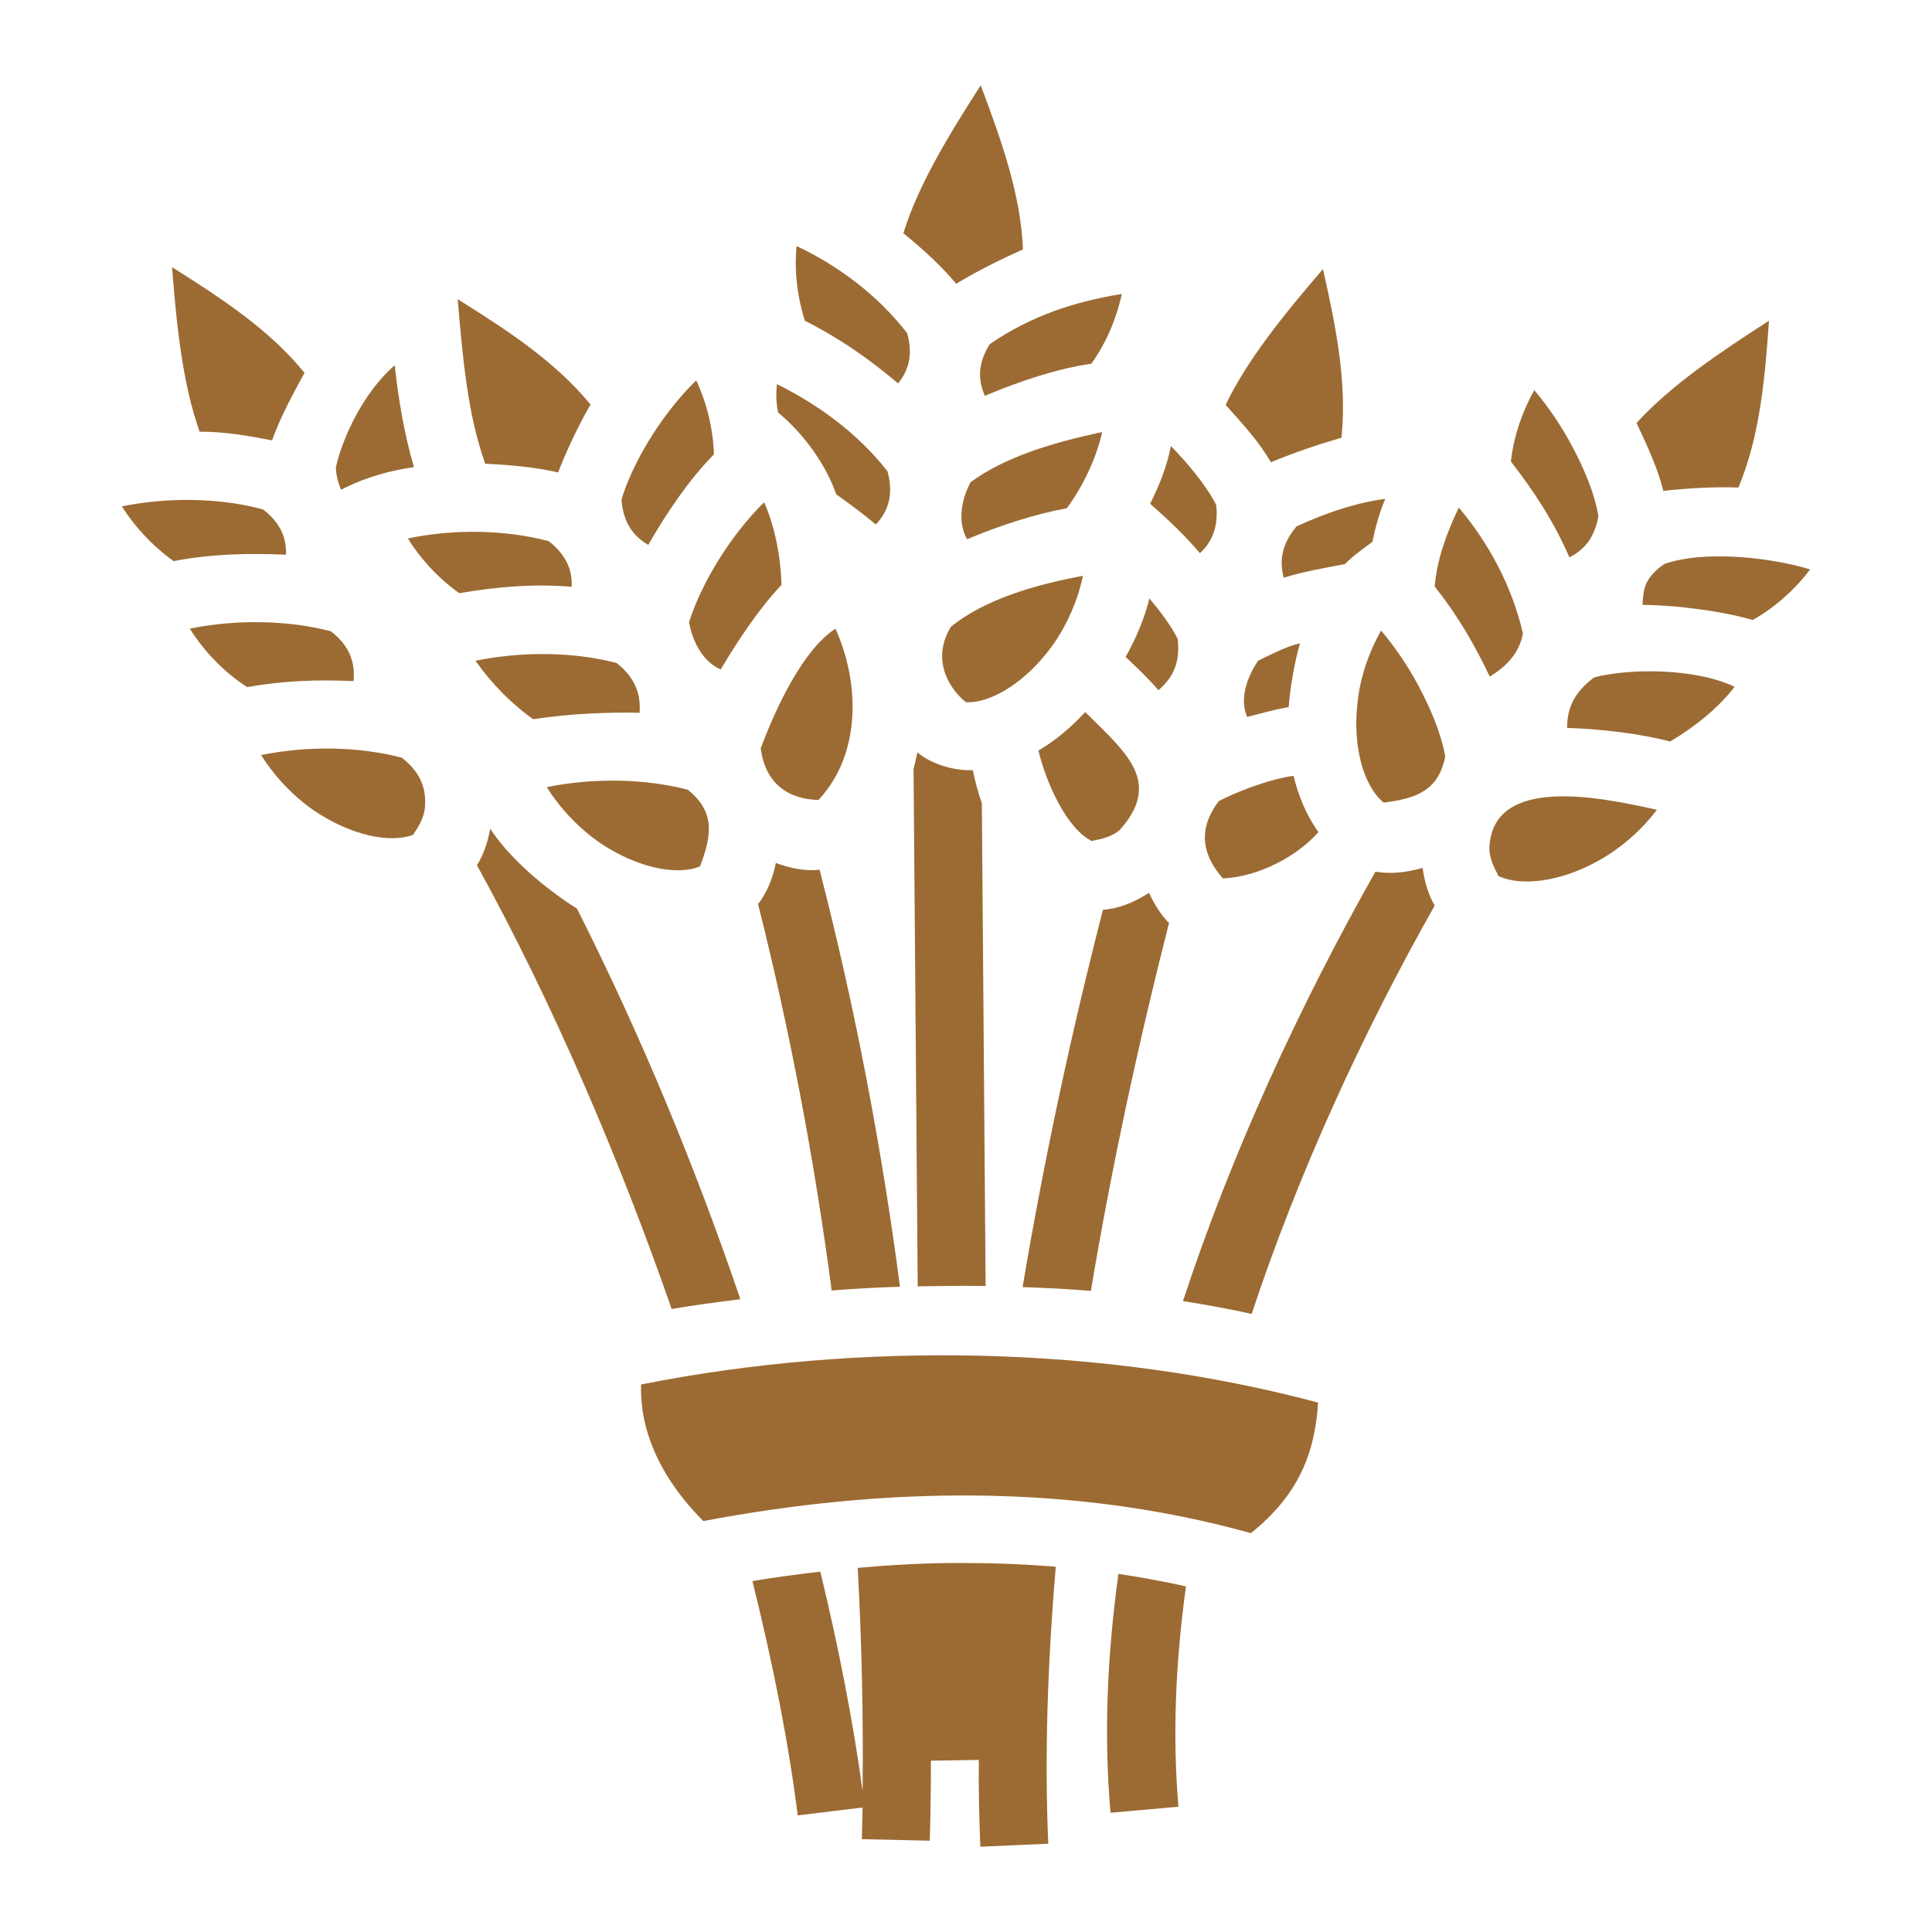
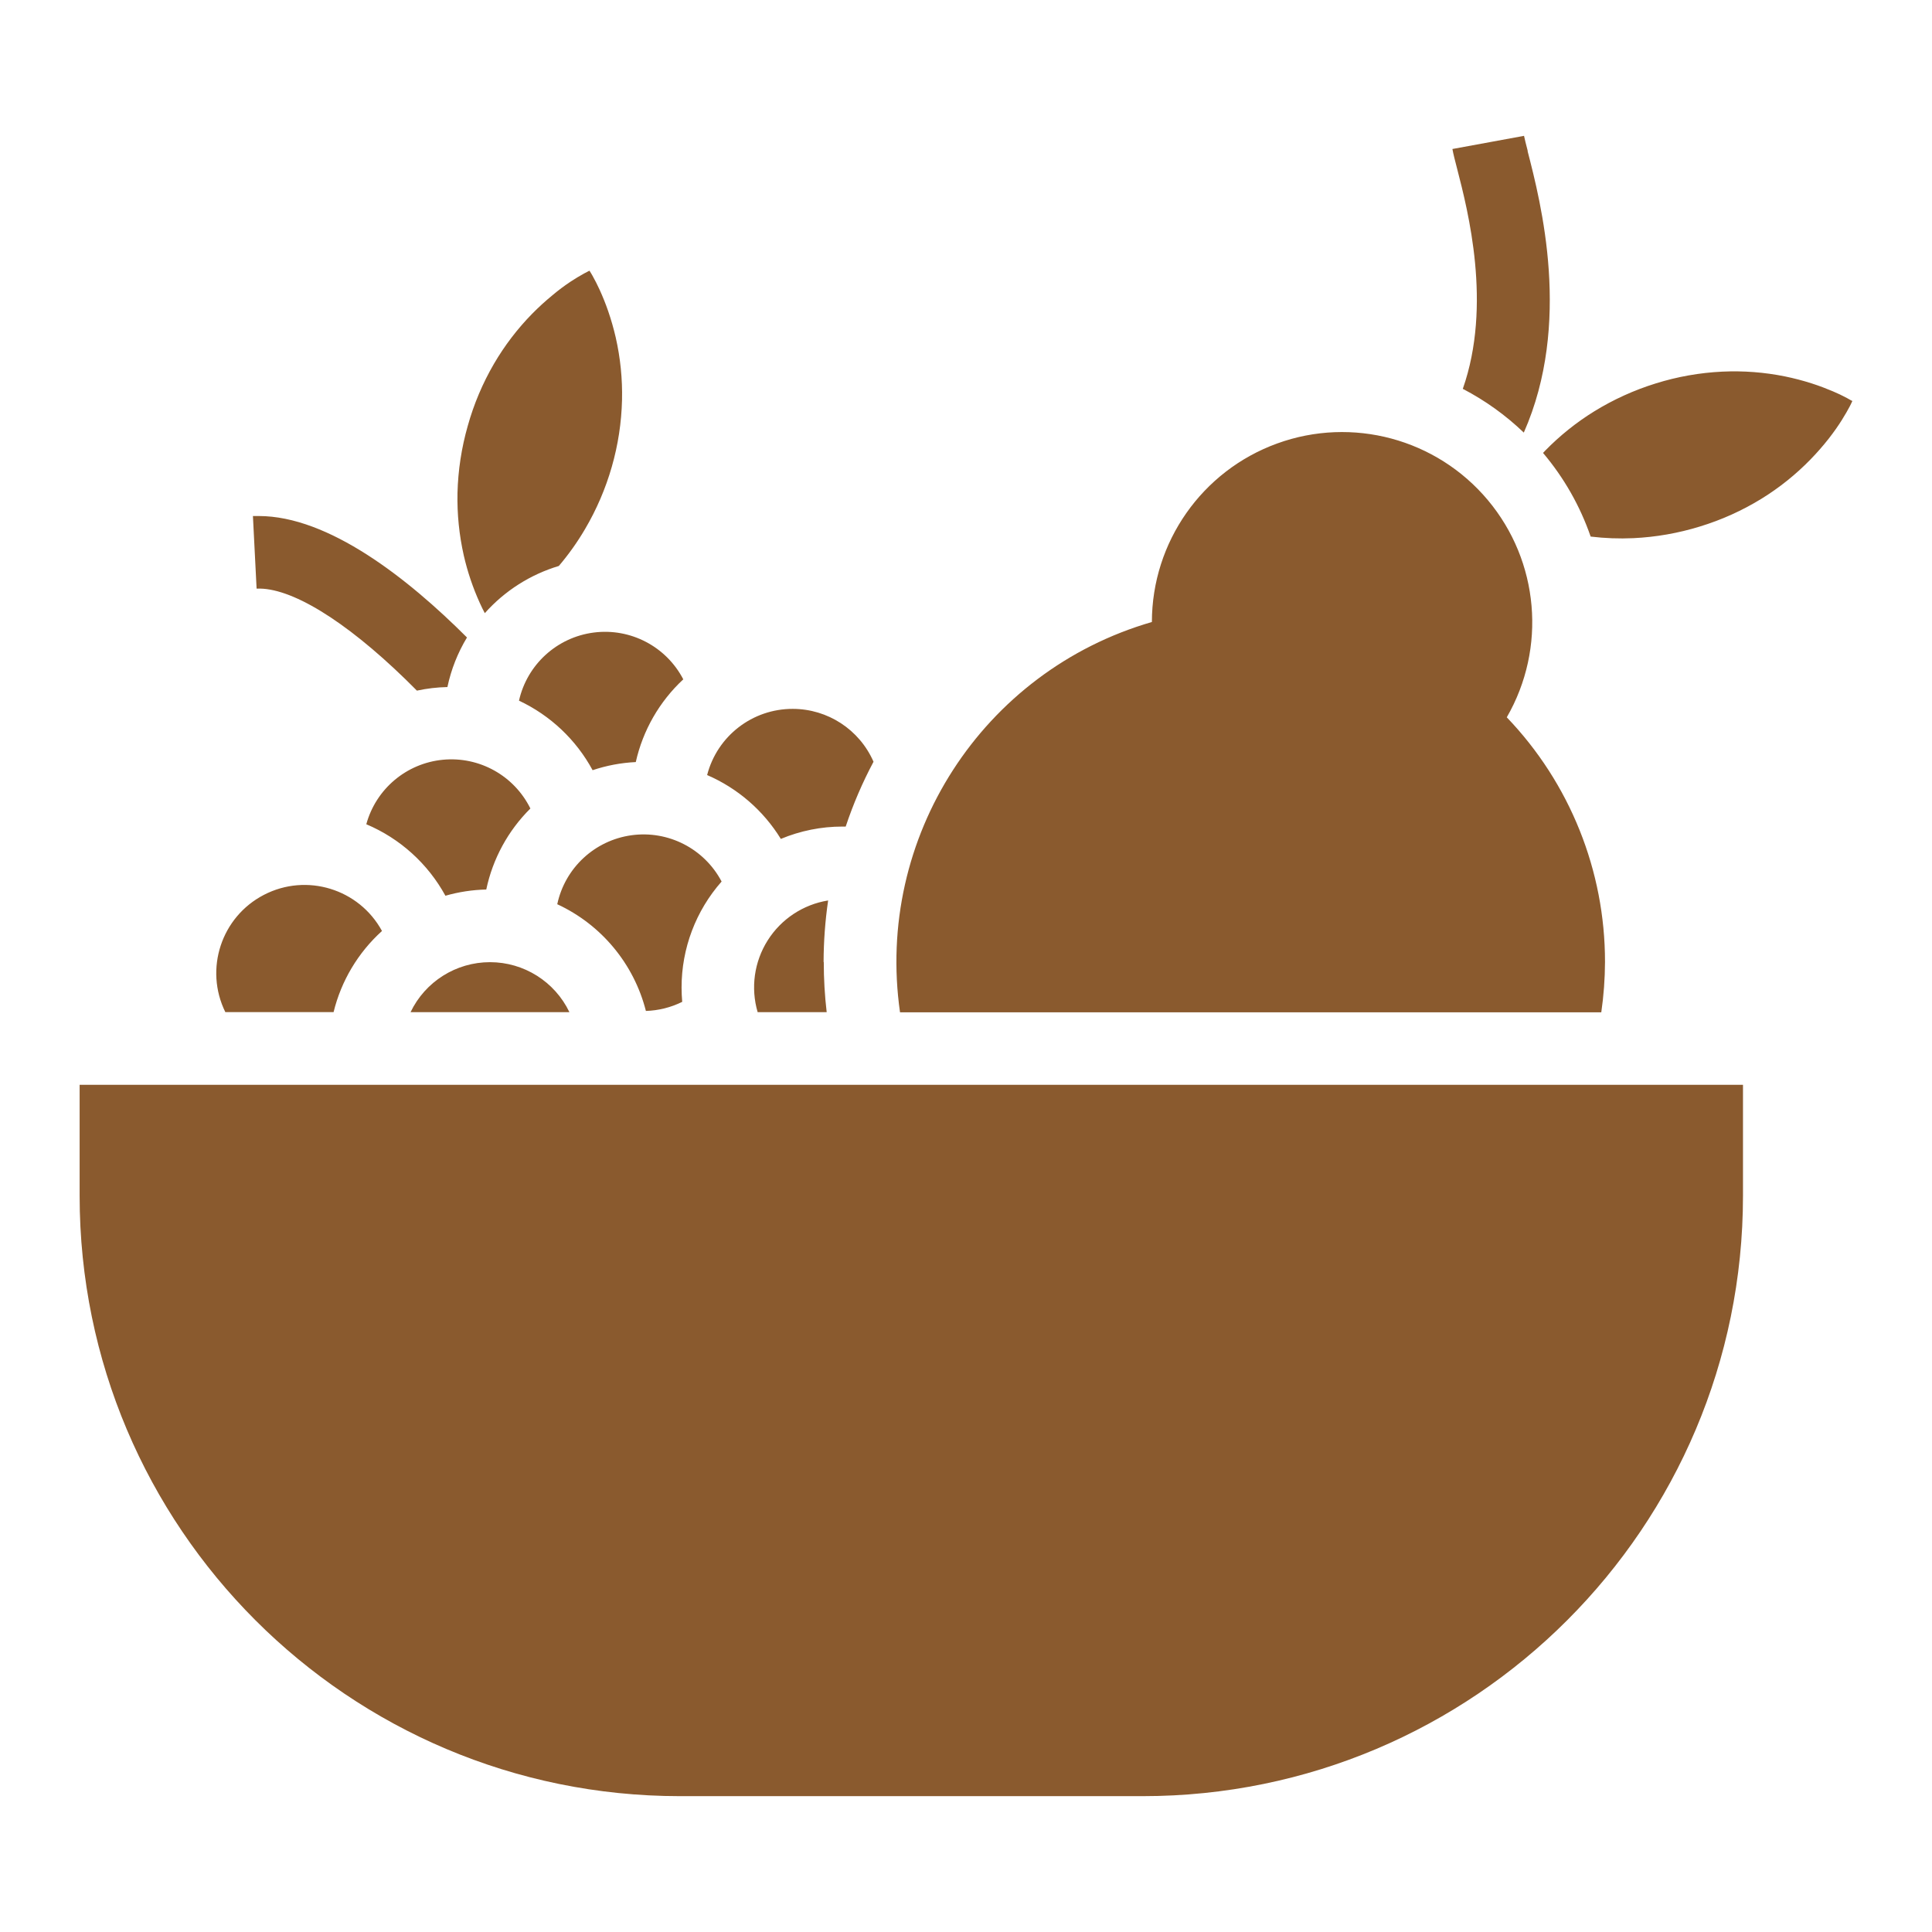
<svg xmlns="http://www.w3.org/2000/svg" width="1em" height="1em" viewBox="0 0 512 512">
-   <path fill="#9C6B33" d="M259.9 22.6c-8.4 13.1-16.5 26.3-20.5 39.2c5.3 4.32 10 8.63 14 13.4c5.9-3.56 12.1-6.61 17.7-9.1c-.6-14.5-5.6-28.6-11.2-43.5m-48.8 42.6c-.6 5.7 0 12.9 2.2 19.8c9.6 4.87 17.2 10.27 24.7 16.6c2.6-3.2 4.1-7.3 2.4-13.3c-7.8-10.13-18.3-17.9-29.3-23.1M45.6 70.8c1.2 15.6 2.8 30.9 7.3 43.6c6.93 0 12.96 1.1 19.2 2.3c2.21-6.2 5.6-12.4 8.6-17.9c-9.2-11.3-21.6-19.5-35.1-28m305 .5c-10.2 11.9-20 23.9-25.8 36c4.6 5.1 8.8 9.7 12 15.2c6.3-2.6 12.8-4.8 18.7-6.5c1.5-14.5-1.4-29.2-4.9-44.7m-53.3 6.6c-12.8 2.1-24 5.79-35 13.3c-3.4 5.4-3 9.8-1.3 13.7c9-3.8 19.3-7.28 28.2-8.5c4.3-5.9 6.9-12.9 8.1-18.5m-176 1.4c1.3 15.6 2.7 30.9 7.3 43.6c6.8.3 13.2.9 19.3 2.3c2.5-6.4 5.5-12.6 8.6-18c-9.2-11.2-21.7-19.5-35.2-27.9M468.8 85c-13.2 8.5-26 17.1-35.1 27.1c2.9 6.2 5.6 11.9 7.1 18c7-.8 13.8-1.1 19.9-.9c5.6-13.4 7-28.3 8.1-44.2M104.6 96.8c-8.21 7.1-13.83 19.1-15.6 27.1c.1 2.4.7 4.3 1.4 5.9c6.22-3.3 13.4-5.2 19.3-6c-2.6-8.9-4.1-18-5.1-27m79.9 4c-10.2 10-17.3 23.1-19.8 31.6c.5 6.6 3.5 9.9 7.1 12c4.9-8.6 11-17.5 17.4-24c-.2-7.2-2.2-14.4-4.7-19.6m21.4 1c-.3 2.7-.2 5 .3 7.5c7.1 5.9 12.9 14.3 15.4 21.7c3.7 2.6 7.3 5.3 10.5 8c3-3.2 4.9-7.5 3.1-14.1c-7.9-10.1-18.4-17.7-29.3-23.1m200.7 1.6c-2.8 4.9-5.4 11.7-6.2 18.9c6.6 8.5 11.6 16.4 15.5 25.4c3.6-1.8 6.6-4.8 7.7-10.9c-1.1-6.5-4.1-13.2-7-18.6c-2.9-5.5-6.6-10.8-10-14.8m-114.5 11.1c-13.7 2.9-26.1 6.8-34.9 13.3c-2.6 4.9-3.4 10.8-.9 15.1c8.5-3.6 18.1-6.7 26.4-8.2c4.4-5.9 7.9-13.5 9.4-20.2m18.2 3.7c-1 5.2-3 10.3-5.5 15.3c4.9 4.3 9.3 8.5 13.2 13.1c3-2.8 5-6.7 4.3-12.8c-2.7-5.3-7.7-11.2-12-15.6m56.8 14c-8.1 1.1-15.9 3.8-23.5 7.3c-4.2 5-4.5 9.5-3.4 13.6c5.5-1.7 11-2.6 16.2-3.6c2.3-2.3 4.6-3.9 7.3-5.9c.8-3.9 1.9-7.8 3.4-11.4m-334.8 2c3 4.8 7.8 10.3 13.7 14.5c10.58-2 19.99-2.1 29.8-1.7c.1-4-1.1-8.2-6.1-12c-11.37-3.1-25.19-3.3-37.4-.8m170.2-1.1c-9 8.9-16.6 21.4-19.9 31.8c1 5.5 3.9 10.6 8.4 12.5c4.7-7.9 10.3-16.3 16.1-22.4c-.2-7.6-1.8-15.6-4.6-21.9m184.1 1.4c-3.5 7.3-5.8 14.1-6.4 20.9c6.3 8 10.6 15.5 14.6 23.9c5.4-3.3 7.9-6.9 8.8-11.4c-2.9-12.6-9.1-24-17-33.4m-278.5 8.2c2.9 4.8 7.7 10.3 13.6 14.5c10.6-1.8 20-2.5 29.8-1.7c.2-4.1-1.2-8.3-6.1-12.1c-11.4-3-25-3.3-37.3-.7m332.9 6.8c-5.3 3.8-5.5 6.6-5.7 10.8c2.7 0 5.6.2 8.4.4c7.1.7 14.2 1.7 20.8 3.6c6.4-3.6 11.8-8.8 15.2-13.4c-9.7-3-27.8-5.3-38.7-1.4m-154 3.1c-12.5 2.3-26 6.2-35 13.5c-5 8.2-1.1 15.9 4 20c6.8.3 15.9-5.5 22.6-14.6c4.4-6 7.2-13.1 8.4-18.9m17.6 6c-1.3 5.3-3.5 10.5-6.3 15.5c3.1 2.9 6.1 5.8 8.7 8.8c3.4-2.9 5.9-6.8 5.1-13.6c-1.9-3.7-4.7-7.4-7.5-10.7m-254.3 8c3.1 5 8.1 10.7 14.3 14.9l.9.6c10.08-1.8 18.95-2 28.2-1.6c.4-4.4-.6-9-6-13.2c-11.43-3-25.15-3.2-37.4-.7m171.1 0c-10.1 6.6-17.7 26.1-19.8 31.7c1.2 9.3 7.2 13.5 15.3 13.7c11.5-12.3 10.9-31.2 4.5-45.4m-4.5 45.4l-.1.1c.1 0 .1-.1.1-.1M366 167.1c-2.9 5.1-5.6 12.1-6.3 19.6c-1.2 11.3 1.7 21.7 7 26c8.7-1.1 14.5-3.2 16.3-12.2c-1.1-6.4-4.1-13.1-7-18.6s-6.6-10.8-10-14.8m-21.5 3.4c-3.6.7-9.8 4-11.1 4.6c-3.1 4.6-4.9 10.3-2.9 14.9c3.9-1 7.4-2 11-2.6c.5-5.8 1.6-12 3-16.9M126 175.1c4.6 6.5 9.8 11.6 15.3 15.5c9.7-1.5 20-1.9 28.2-1.7c.3-4.3-.7-9-6.1-13.2c-11.4-3-25.1-3.1-37.4-.6m296.5 4.4c-5.4 4-7.2 8.2-7.2 13.4c9.2.3 19.2 1.5 27.3 3.6c6.5-3.8 12.9-9 17.1-14.5c-10.6-5-27.8-4.9-37.2-2.5m-134.9 9.2c-3.7 4-7.8 7.5-12.4 10.2c1.9 8.1 7.4 20.9 14.4 24.1c-1-.4 3.7-.2 7.1-3c11.6-12.9 1.4-20.8-9.1-31.3M69.2 200.1c3.1 5 8.1 10.7 14.3 14.9c9.5 6.3 19.9 8.7 26.3 6.1c-1 .4 2.4-2.7 2.8-7.1s-.7-9-6.1-13.2c-11.37-3-25.07-3.2-37.3-.7m173.9-.7c-.3 1.5-.6 2.9-1 4.4l1.1 137.1c6-.1 12-.2 18-.1l-1-127.9c-1-2.9-1.8-5.9-2.4-8.8c-5.4.2-11.2-1.8-14.7-4.7m99.7 6.2c-6.7.9-15.9 4.6-19.8 6.7c-6.3 8.3-3.6 15.2 1.1 20.5c10-.5 20.1-6.3 25.3-12.3c-3.2-4.4-5.3-9.6-6.6-14.9m-197.9 3c3.1 5 8.1 10.7 14.3 14.9c9.4 6.3 20 8.7 26.3 6.1c3.2-8.3 4-14.5-3.2-20.3c-11.4-3-25.2-3.2-37.4-.7m249.8 16.1c0 4.4 3.1 7.8 2.1 7.3c6.1 3.1 16.8 1.7 26.8-3.9c6.5-3.6 12-8.8 15.5-13.5c-14.4-3.2-43.6-9.5-44.4 10.1m-264.8-5.1c-.6 3.5-1.7 6.8-3.5 9.7c20.3 36.9 37.7 77.7 51.6 117.6c5.8-1 11.9-1.8 18.2-2.6c-11.8-34.7-26.4-70.1-43.3-103.5c-8.8-5.6-17.9-13.4-23-21.2m75.7 9.1c-.8 4-2.3 7.8-4.7 10.9c8.5 33.8 15 68.2 19.5 102.4c6-.5 12-.8 18.1-1c-4.8-36.8-11.9-74-21.3-110.5c-3.9.4-7.8-.4-11.6-1.8M377 230c-4.2 1.2-8.4 1.7-12.5 1c-19.9 35.2-38 74.2-51 113.8c6.3 1 12.4 2.1 18.2 3.4c12.4-37.4 29.5-74.6 48.5-108.2c-1.7-3-2.7-6.4-3.2-10m-72.5 6.6c-3.8 2.5-8 4.2-12.2 4.5c-8.3 32.2-15.6 66-21.3 100c6.1.2 12.2.5 18.1 1c5.5-33 12.7-66.1 20.7-97.5c-2.2-2.2-3.9-5-5.3-8M169.9 366.9c-.4 11.7 4.7 24.4 16.5 36.2c48-9.1 97.8-10 145.1 3.2c12.5-10 17-21.1 17.8-34.6c-56.8-15.2-121.5-16.3-179.4-4.8m84.4 47.3c-9 0-18 .5-27 1.3c1.1 20.1 1.5 40 1.3 59.2c-2.4-17.8-6.2-37.4-11.2-58.2c-6 .7-12 1.5-18 2.5c5.6 22.5 9.7 43.6 12 62.1l17.2-2.1c-.1 2.8-.1 5.6-.2 8.4l18 .4c.2-7 .3-14.1.3-21.2l12.7-.2c-.1 7.8.1 15.5.4 23l18-.8c-1-23-.2-47.7 2-73.4c-8.5-.7-17-1-25.5-1m42.1 2.9c-3 21.6-3.9 42.9-2.1 63.3l18-1.6c-1.6-18.5-.8-38.2 2-58.4c-5.9-1.3-11.9-2.4-17.9-3.3" />
+   <path fill="#8A5A2E" d="M150.902 268.233h-42.1a23.347 23.347 0 0 1 42.1 0m67.359-13.292a115 115 0 0 1 1.203-16.31a23.335 23.335 0 0 0-18.68 29.602h18.295a113 113 0 0 1-.77-13.292zm-94.532-86.027c-15.637-15.637-36.638-32.164-55.162-32.164h-1.54l.975 19.246c8.913-.433 23.287 8.3 39.489 24.056q1.528 1.48 2.995 2.972a42.6 42.6 0 0 1 8.083-.95a42.3 42.3 0 0 1 5.208-13.172zm24.37-18.933a68.7 68.7 0 0 0 6.928-9.743a71.2 71.2 0 0 0 7.11-16.55a70.2 70.2 0 0 0 2.706-17.695a67.7 67.7 0 0 0-1.672-16.575a69 69 0 0 0-2.01-7a64 64 0 0 0-2.236-5.594a54 54 0 0 0-1.889-3.728c-.228-.433-.469-.782-.601-1.01l-.217-.35l-.36.18c-.241.121-.614.302-1.035.542a52 52 0 0 0-3.609 2.177a52 52 0 0 0-4.811 3.609a69 69 0 0 0-5.377 4.907a67.7 67.7 0 0 0-10.104 13.232a70.2 70.2 0 0 0-6.964 16.49a71.2 71.2 0 0 0-2.719 17.779a68.6 68.6 0 0 0 1.672 16.575a66.3 66.3 0 0 0 4.234 12.546c.47 1.058.927 1.96 1.336 2.718a42.7 42.7 0 0 1 19.666-12.522zm342.413-43.903c-.228-.133-.59-.35-1.022-.578a43 43 0 0 0-3.777-1.804c-1.6-.674-3.5-1.42-5.641-2.105a69 69 0 0 0-7.049-1.84a67.7 67.7 0 0 0-16.611-1.263a70.2 70.2 0 0 0-17.634 3.127a71.2 71.2 0 0 0-16.31 7.41a68.6 68.6 0 0 0-13.003 10.428l-.542.578a69.6 69.6 0 0 1 12.618 22.168a68.7 68.7 0 0 0 11.307.421a71.2 71.2 0 0 0 17.646-3.091a70.2 70.2 0 0 0 16.322-7.362a67.7 67.7 0 0 0 13.003-10.428a69 69 0 0 0 4.811-5.497c1.384-1.78 2.55-3.44 3.477-4.932c.926-1.492 1.635-2.718 2.093-3.609c.24-.433.409-.817.517-1.058l.18-.373zm-85.642-66.06c-.433-1.697-.854-3.296-.986-4.018l-18.981 3.488c.252 1.384.685 3.043 1.275 5.329c2.814 10.898 9.298 36.013 1.48 58.23a70 70 0 0 1 16.165 11.595c12.787-28.928 4.511-61.032.999-74.625zM180.179 476h122.618a159.11 159.11 0 0 0 159.112-159.112v-29.41H21.103V316.9A159.11 159.11 0 0 0 180.179 476m245.163-221.059a93.55 93.55 0 0 0-26.03-64.845a50.4 50.4 0 1 0-94.05-25.26a93.82 93.82 0 0 0-66.745 103.445h185.839a95 95 0 0 0 .986-13.34m-244.718 6.748a42.4 42.4 0 0 1 10.609-28.074a23.383 23.383 0 0 0-43.555 6.014a42.81 42.81 0 0 1 23.492 28.28a23.3 23.3 0 0 0 9.622-2.407a44 44 0 0 1-.168-3.813m-79.388-14.963a23.383 23.383 0 0 0-41.522 21.495h28.688a42.67 42.67 0 0 1 12.822-21.495zm79.845-66.686a23.371 23.371 0 0 0-43.543 5.642a42.9 42.9 0 0 1 19.51 18.427a42.3 42.3 0 0 1 11.44-2.153a42.65 42.65 0 0 1 12.58-21.916zm29 7.819a23.38 23.38 0 0 0-22.685 17.537a42.9 42.9 0 0 1 19.534 16.924a42.3 42.3 0 0 1 16.335-3.271h.854a111.4 111.4 0 0 1 7.373-17.177a23.38 23.38 0 0 0-21.41-14.013zm-69.524 26.402a23.36 23.36 0 0 0-43.483 4.174a42.9 42.9 0 0 1 20.966 18.945a42.6 42.6 0 0 1 10.826-1.648a42.6 42.6 0 0 1 11.691-21.47z" />
</svg>
